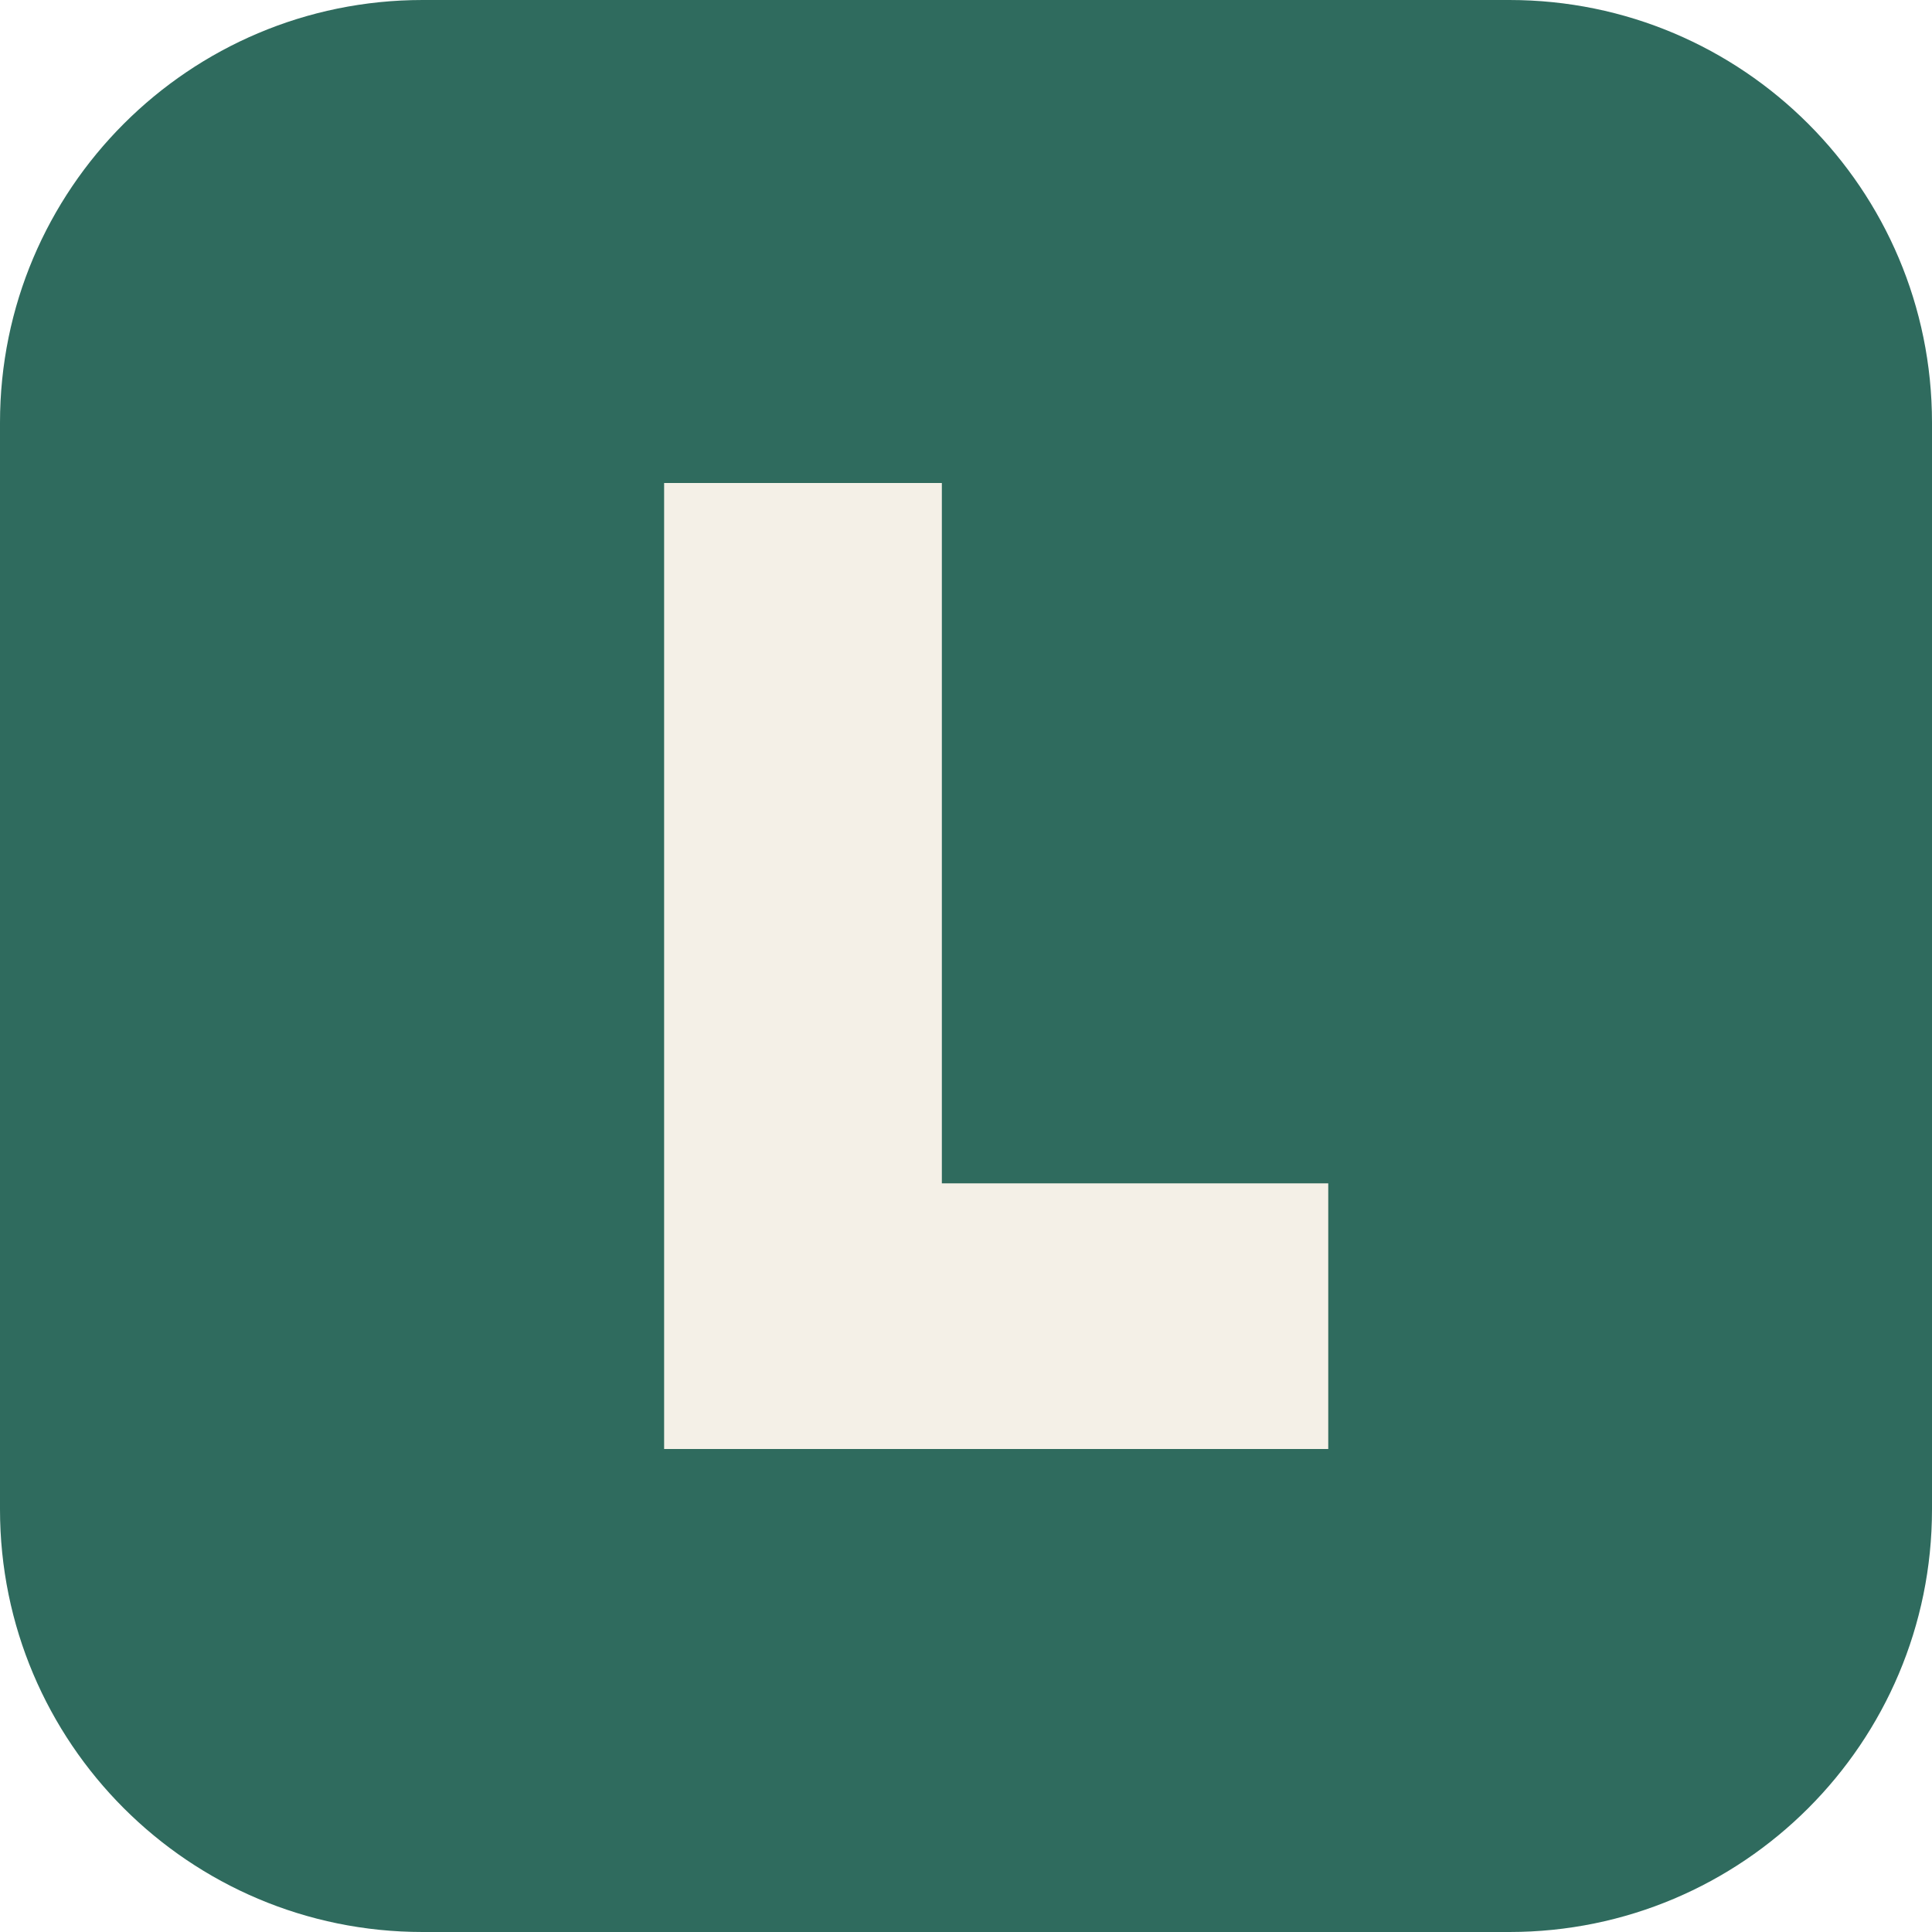
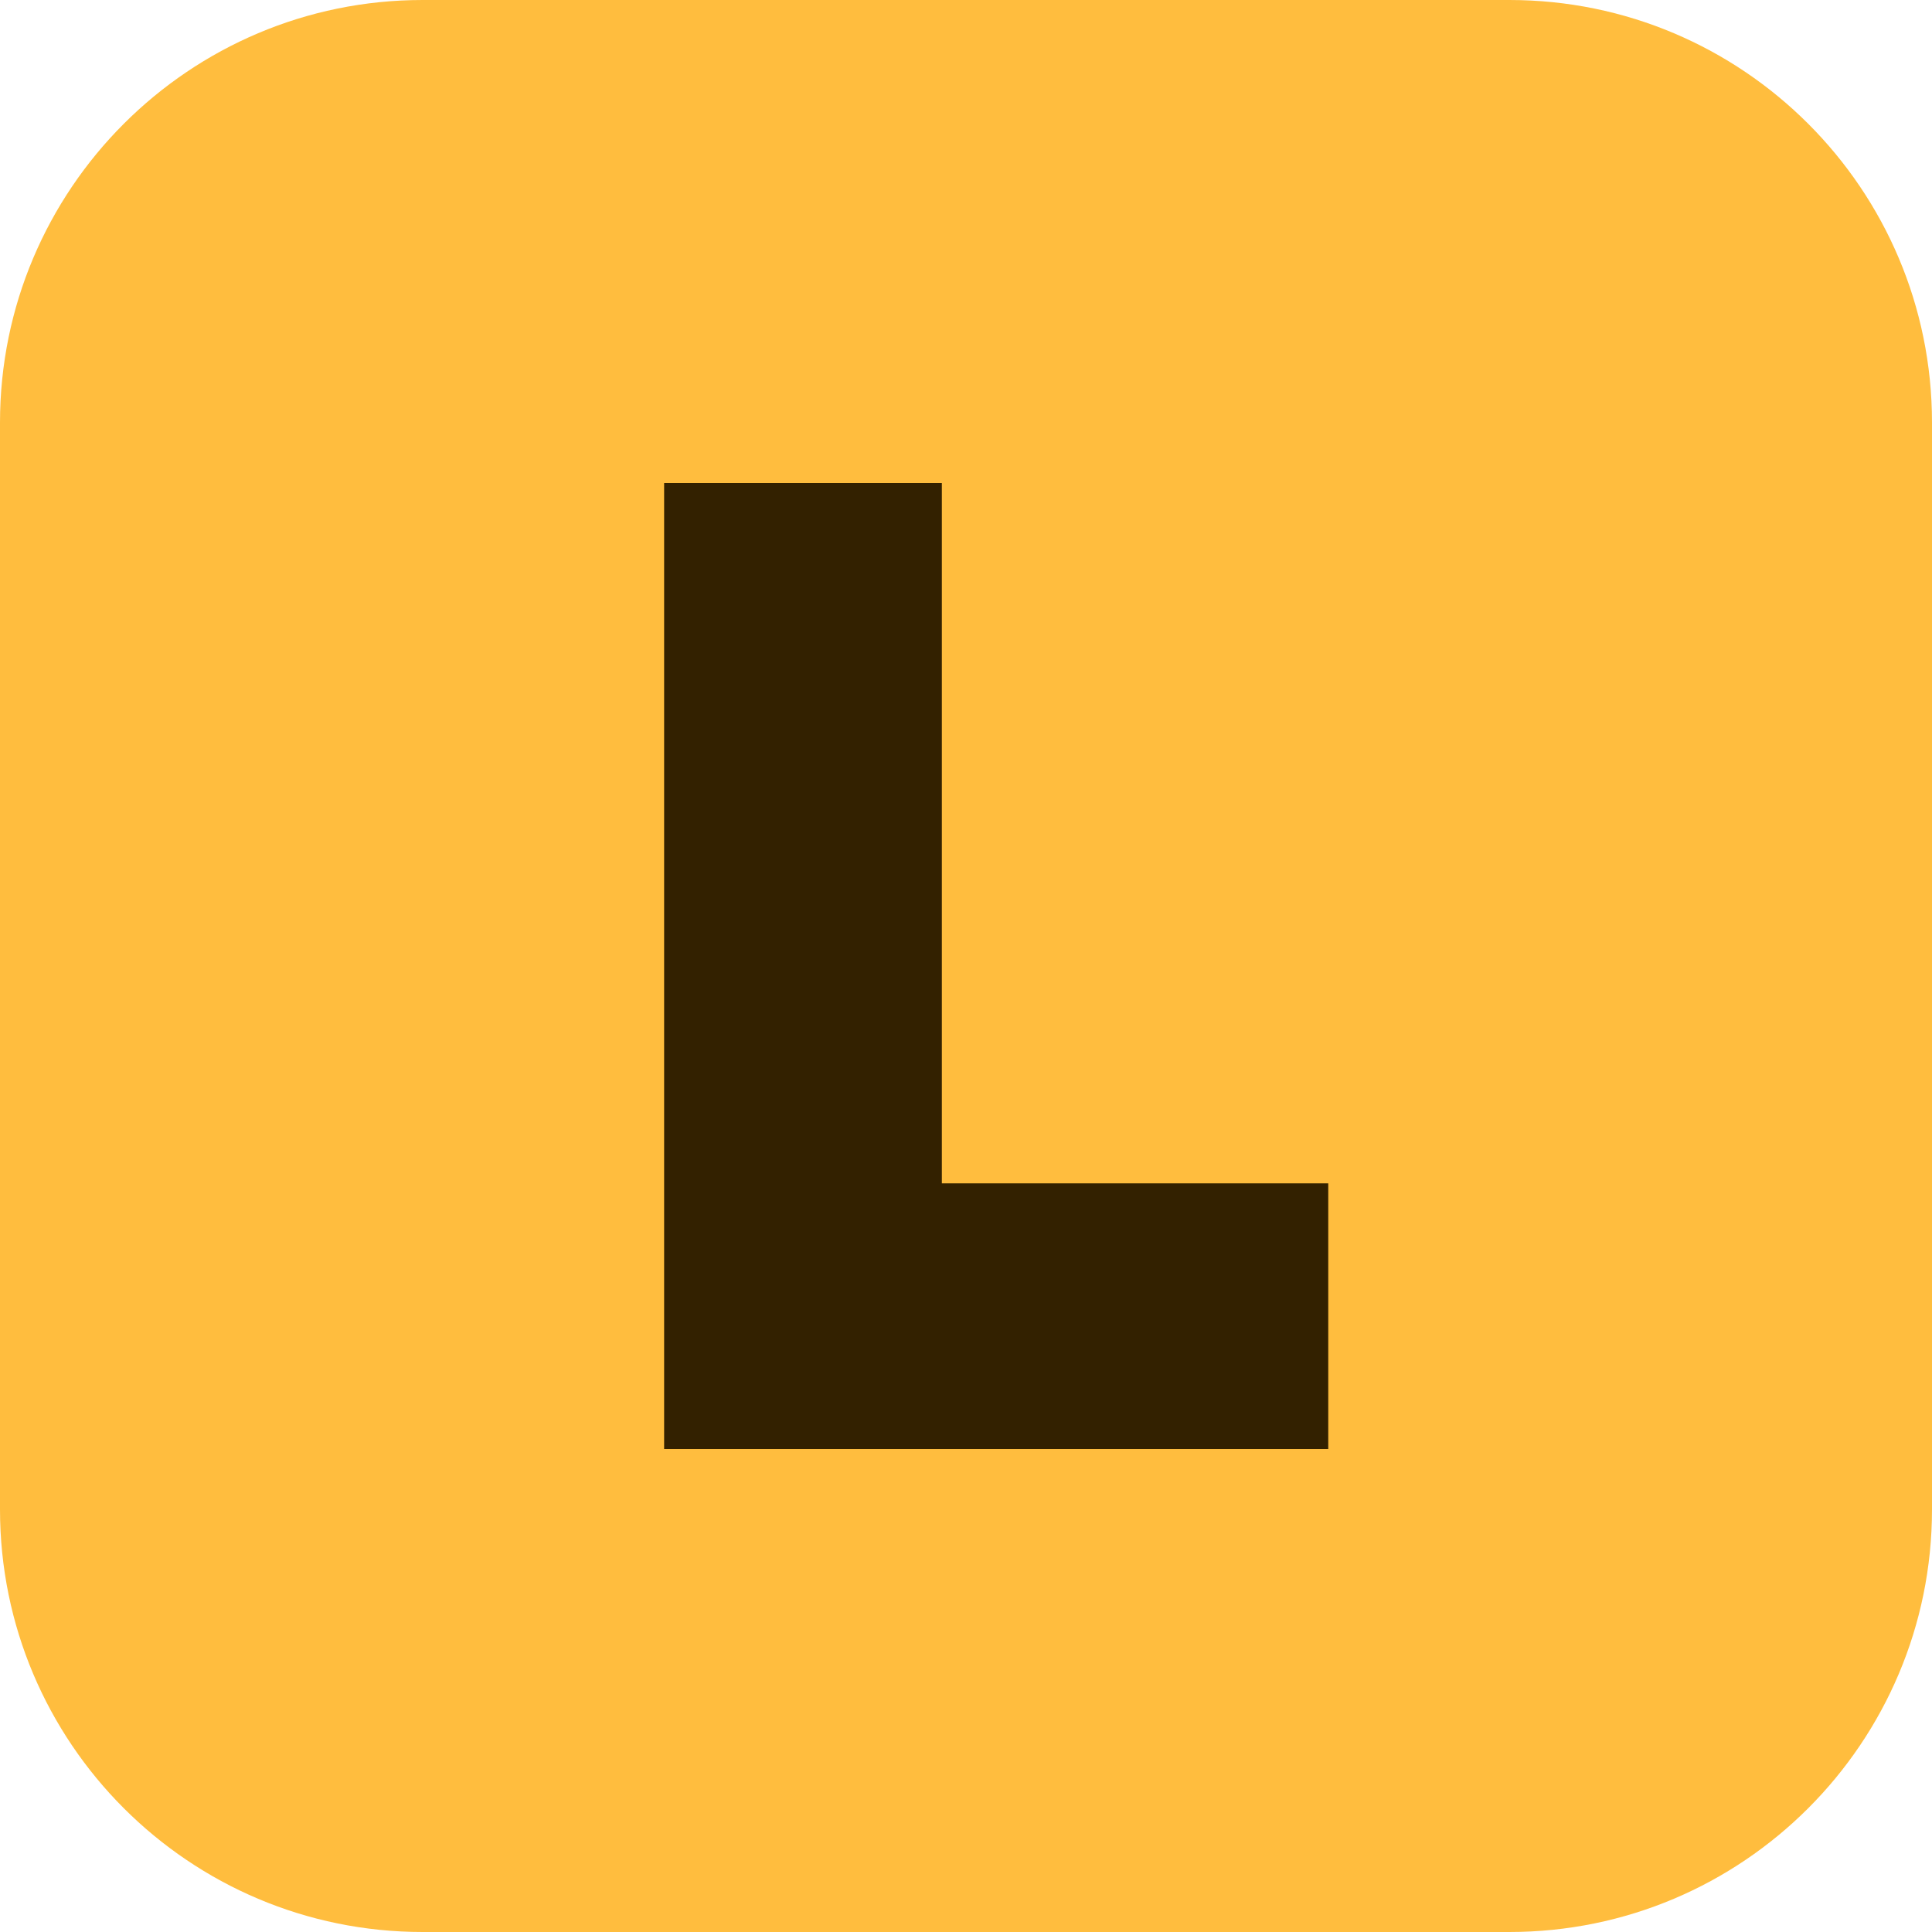
<svg xmlns="http://www.w3.org/2000/svg" viewBox="0 0 32 32" role="img" aria-label="Legere">
-   <rect width="32" height="32" rx="7" fill="#2F6B5E" />
-   <path d="M11 8h4.6v11.6H22V24H11z" fill="#F4F0E7" />
+   <rect width="32" height="32" rx="7" fill="#FFBD3E" />
+   <path d="M11 8h4.6v11.6H22V24H11z" fill="#332100" />
</svg>
